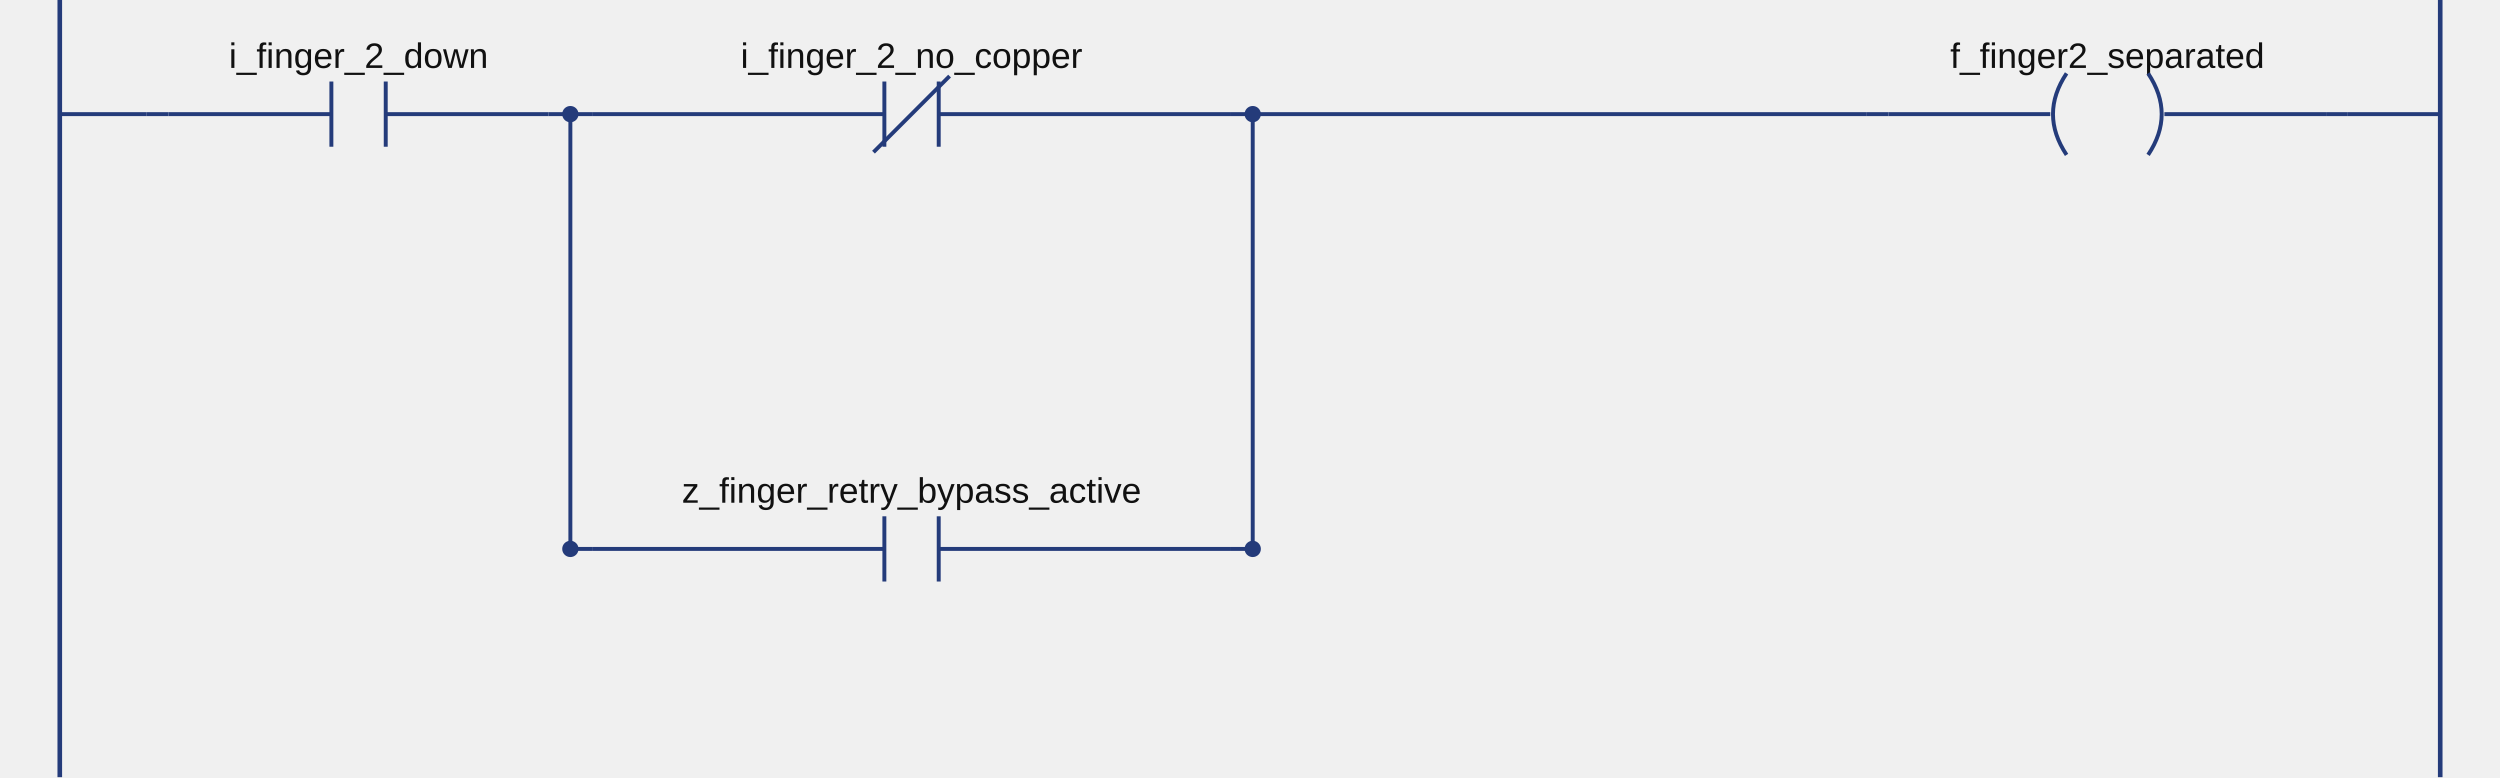
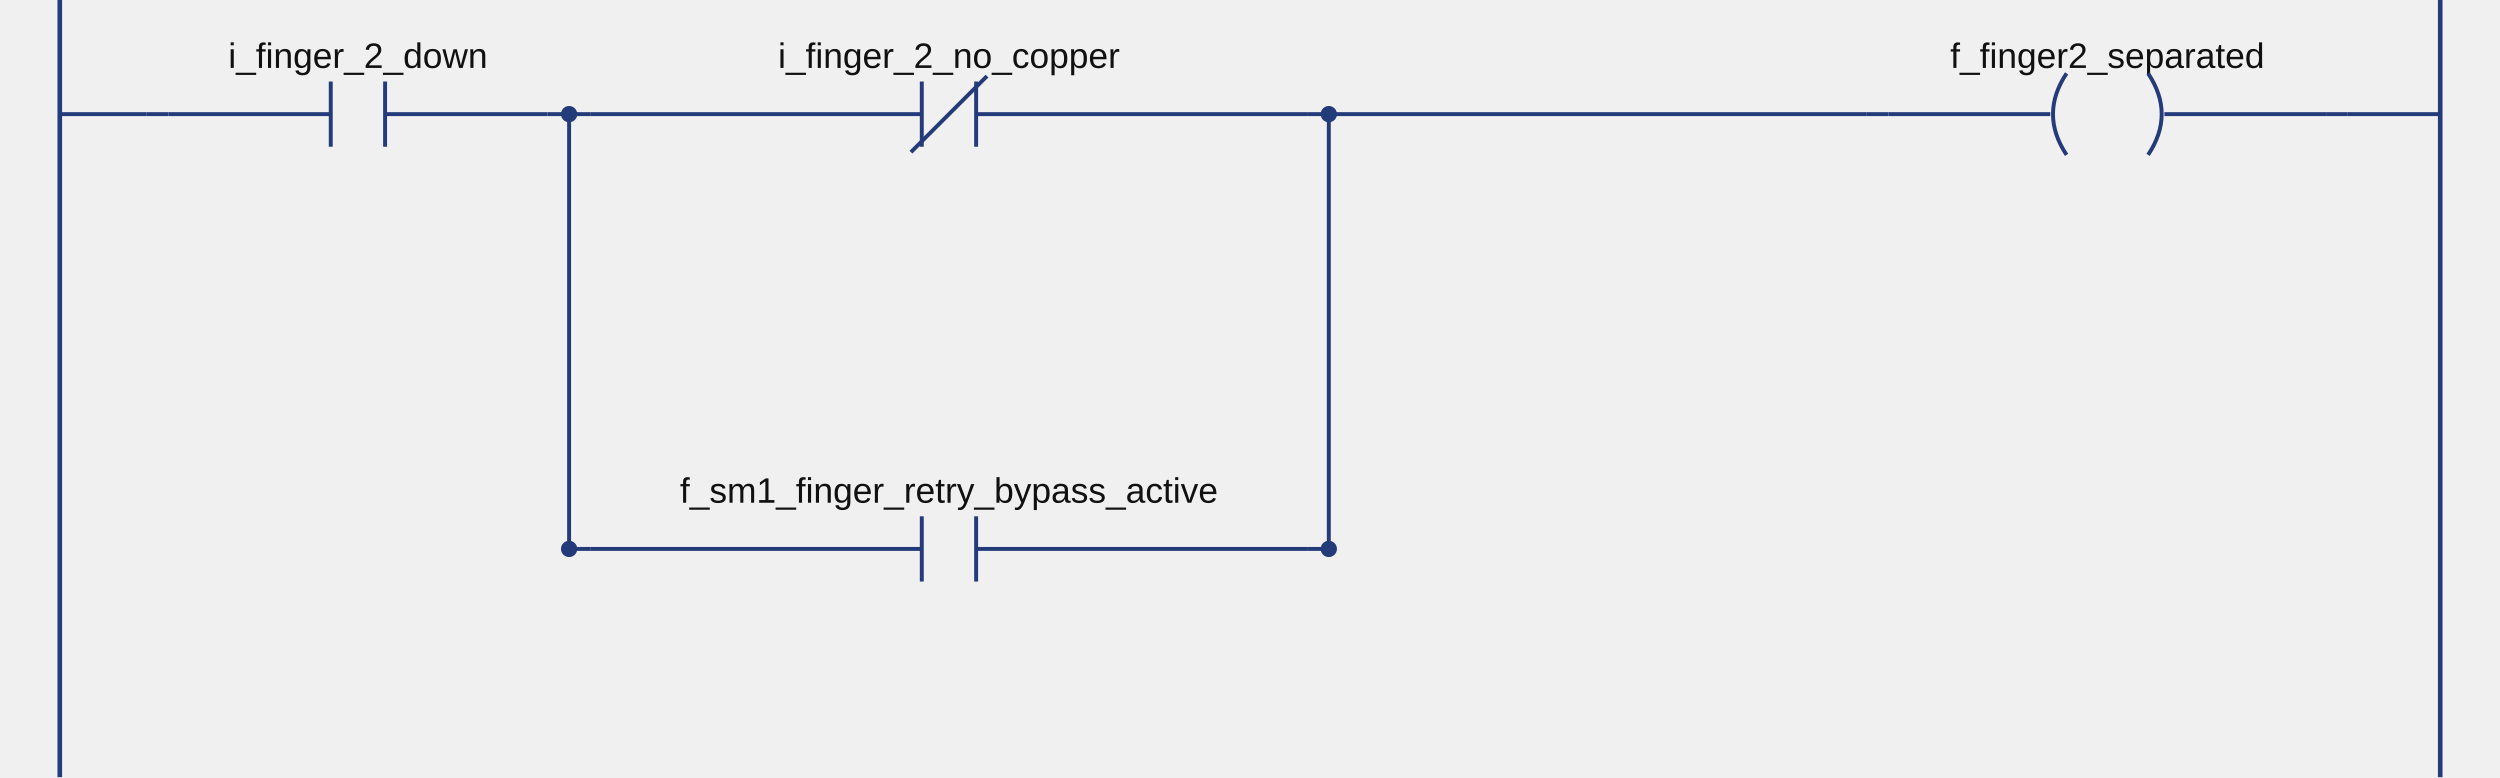
<svg xmlns="http://www.w3.org/2000/svg" width="920" height="286" viewBox="0 0 920 286" role="img" aria-label="Rung 59 ladder diagram">
  <style>.wire,.rail,.device{fill:none;stroke:#243b7a;stroke-width:1.45;vector-effect:non-scaling-stroke}.wire.active,.device.active{stroke:#15b84e;stroke-width:4}.rail{stroke:#243b7a;stroke-width:1.7}.junction{fill:#243b7a}.rung-index{font:14px Georgia,'Times New Roman',serif;fill:#243b7a}.label{font:13px Arial,'Segoe UI',sans-serif;fill:#111;text-anchor:middle}.op{font:700 10px Arial,'Segoe UI',sans-serif;fill:#243b7a;text-anchor:middle}.mnemonic{fill:#243b7a}.arg-label{font:11px Arial,'Segoe UI',sans-serif;fill:#243b7a}.arg-value{font:12px Arial,'Segoe UI',sans-serif;fill:#111;text-anchor:end}.block{fill:#fff;stroke:#243b7a;stroke-width:1.25}.divider{stroke:#243b7a;stroke-width:1}.unknown{fill:#fff8e8;stroke:#9a6b18}</style>
  <line class="rail" x1="22" y1="0" x2="22" y2="286" />
  <line class="rail" x1="898" y1="0" x2="898" y2="286" />
  <line class="wire" x1="22" y1="42" x2="54" y2="42" />
  <line class="wire" x1="54" y1="42" x2="62" y2="42" />
-   <line class="wire" x1="201.895" y1="42" x2="209.895" y2="42" />
-   <text class="label" x="131.947" y="25">i_finger_2_down</text>
-   <line class="device" x1="121.947" y1="30" x2="121.947" y2="54" />
-   <line class="device" x1="141.947" y1="30" x2="141.947" y2="54" />
-   <line class="wire" x1="62" y1="42" x2="121.947" y2="42" />
-   <line class="wire" x1="141.947" y1="42" x2="201.895" y2="42" />
-   <line class="wire" x1="209.895" y1="42" x2="209.895" y2="202" />
-   <line class="wire" x1="461" y1="42" x2="461" y2="202" />
-   <circle class="junction" cx="209.895" cy="42" r="3" />
-   <circle class="junction" cx="461" cy="42" r="3" />
-   <line class="wire" x1="209.895" y1="42" x2="217.895" y2="42" />
-   <line class="wire" x1="453" y1="42" x2="461" y2="42" />
-   <text class="label" x="335.447" y="25">i_finger_2_no_copper</text>
-   <line class="device" x1="325.447" y1="30" x2="325.447" y2="54" />
-   <line class="device" x1="345.447" y1="30" x2="345.447" y2="54" />
-   <line class="device" x1="321.447" y1="56" x2="349.447" y2="28" />
-   <line class="wire" x1="217.895" y1="42" x2="325.447" y2="42" />
-   <line class="wire" x1="345.447" y1="42" x2="453" y2="42" />
-   <circle class="junction" cx="209.895" cy="202" r="3" />
-   <circle class="junction" cx="461" cy="202" r="3" />
-   <line class="wire" x1="209.895" y1="202" x2="217.895" y2="202" />
-   <line class="wire" x1="453" y1="202" x2="461" y2="202" />
-   <text class="label" x="335.447" y="185">z_finger_retry_bypass_active</text>
-   <line class="device" x1="325.447" y1="190" x2="325.447" y2="214" />
-   <line class="device" x1="345.447" y1="190" x2="345.447" y2="214" />
-   <line class="wire" x1="217.895" y1="202" x2="325.447" y2="202" />
-   <line class="wire" x1="345.447" y1="202" x2="453" y2="202" />
-   <line class="wire" x1="461" y1="42" x2="687" y2="42" />
+   <line class="wire" x1="201.432" y1="42" x2="209.432" y2="42" />
+   <text class="label" x="131.716" y="25">i_finger_2_down</text>
+   <line class="device" x1="121.716" y1="30" x2="121.716" y2="54" />
+   <line class="device" x1="141.716" y1="30" x2="141.716" y2="54" />
+   <line class="wire" x1="62" y1="42" x2="121.716" y2="42" />
+   <line class="wire" x1="141.716" y1="42" x2="201.432" y2="42" />
+   <line class="wire" x1="209.432" y1="42" x2="209.432" y2="202" />
+   <line class="wire" x1="489" y1="42" x2="489" y2="202" />
+   <circle class="junction" cx="209.432" cy="42" r="3" />
+   <circle class="junction" cx="489" cy="42" r="3" />
+   <line class="wire" x1="209.432" y1="42" x2="217.432" y2="42" />
+   <line class="wire" x1="481" y1="42" x2="489" y2="42" />
+   <text class="label" x="349.216" y="25">i_finger_2_no_copper</text>
+   <line class="device" x1="339.216" y1="30" x2="339.216" y2="54" />
+   <line class="device" x1="359.216" y1="30" x2="359.216" y2="54" />
+   <line class="device" x1="335.216" y1="56" x2="363.216" y2="28" />
+   <line class="wire" x1="217.432" y1="42" x2="339.216" y2="42" />
+   <line class="wire" x1="359.216" y1="42" x2="481" y2="42" />
+   <circle class="junction" cx="209.432" cy="202" r="3" />
+   <circle class="junction" cx="489" cy="202" r="3" />
+   <line class="wire" x1="209.432" y1="202" x2="217.432" y2="202" />
+   <line class="wire" x1="481" y1="202" x2="489" y2="202" />
+   <text class="label" x="349.216" y="185">f_sm1_finger_retry_bypass_active</text>
+   <line class="device" x1="339.216" y1="190" x2="339.216" y2="214" />
+   <line class="device" x1="359.216" y1="190" x2="359.216" y2="214" />
+   <line class="wire" x1="217.432" y1="202" x2="339.216" y2="202" />
+   <line class="wire" x1="359.216" y1="202" x2="481" y2="202" />
+   <line class="wire" x1="489" y1="42" x2="687" y2="42" />
  <line class="wire" x1="687" y1="42" x2="695" y2="42" />
  <line class="wire" x1="856" y1="42" x2="864" y2="42" />
  <text class="label" x="775.5" y="25">f_finger2_separated</text>
  <path class="device" d="M 760.5 27 Q 750.5 42 760.5 57 M 790.5 27 Q 800.5 42 790.5 57" />
  <line class="wire" x1="695" y1="42" x2="754.5" y2="42" />
  <line class="wire" x1="796.5" y1="42" x2="856" y2="42" />
  <text class="label" x="775.5" y="46" />
  <line class="wire" x1="864" y1="42" x2="898" y2="42" />
</svg>
